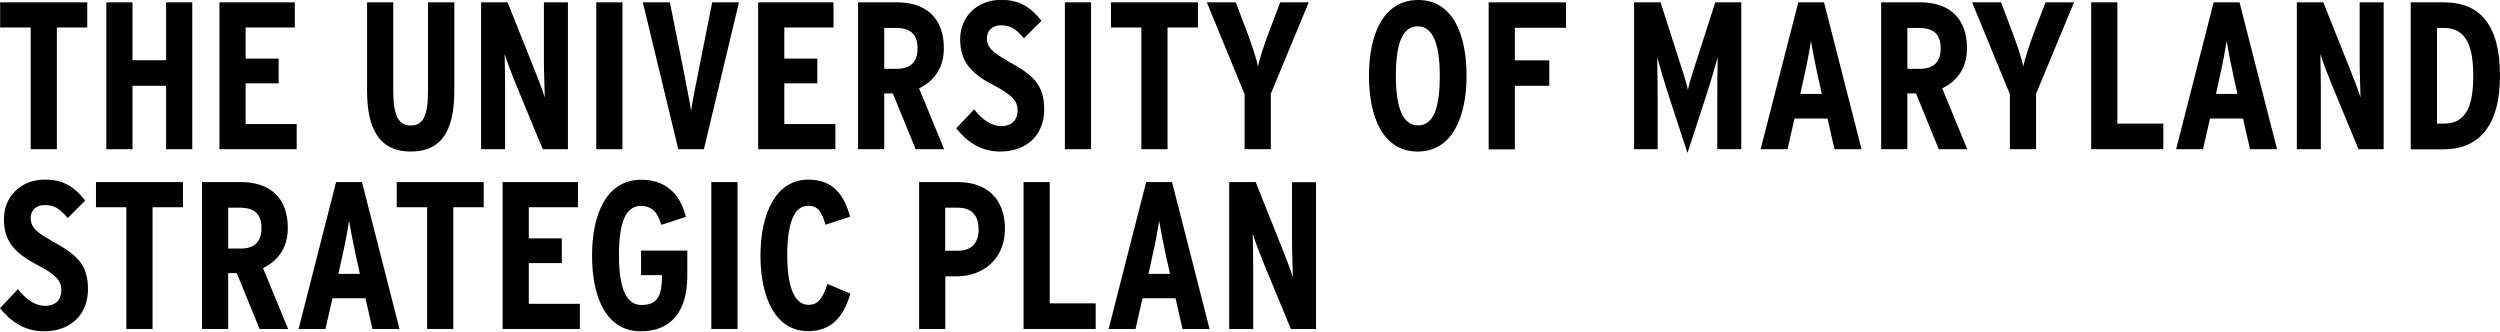
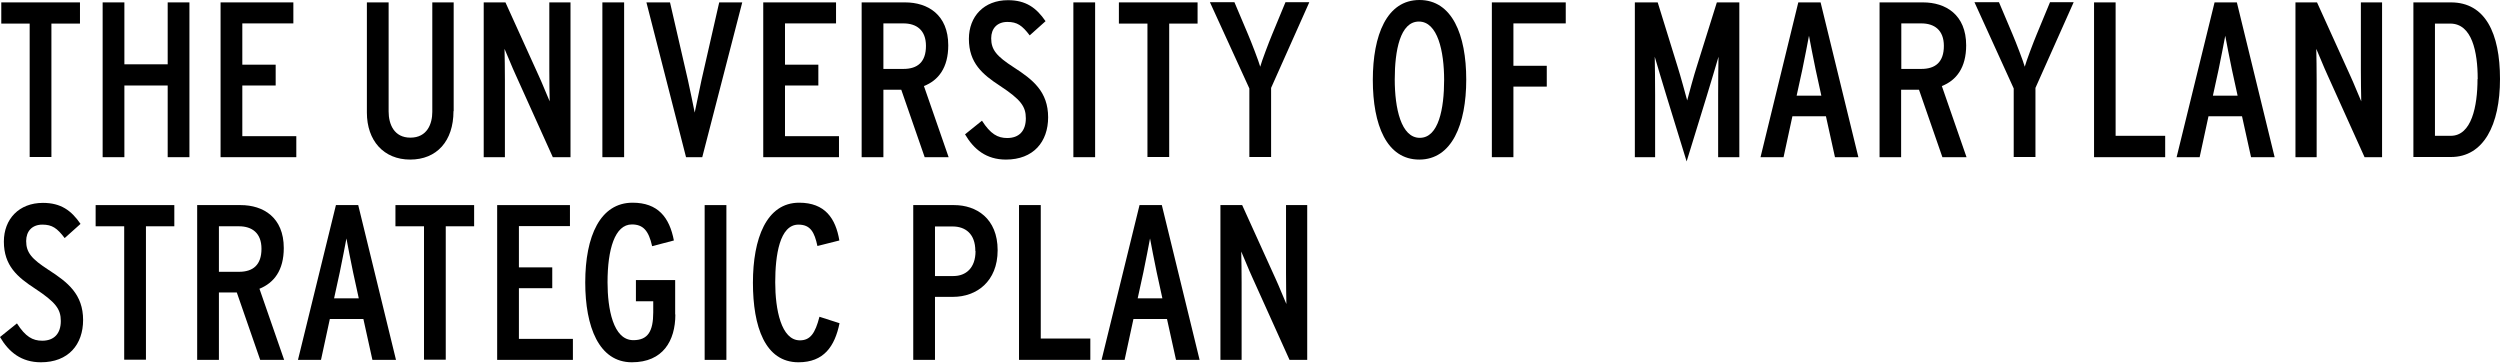
- <svg xmlns="http://www.w3.org/2000/svg" id="Layer_1" version="1.1" viewBox="0 0 171.9 22.78">
-   <path d="M90.49,12.52v10.1h-1.73l-1.86-4.5c-.26-.63-.58-1.46-.76-2.05.01.62.03,1.66.03,2.29v4.26h-1.65v-10.1h1.82l1.77,4.43c.25.61.61,1.54.79,2.11-.01-.62-.06-1.72-.06-2.35v-4.18h1.65Z" />
-   <path d="M78.96,18.83h1.49l-.27-1.2c-.17-.78-.4-1.95-.48-2.45-.07.52-.27,1.6-.46,2.42l-.27,1.23ZM80.59,12.52l2.58,10.1h-1.86l-.48-2.11h-2.27l-.48,2.11h-1.85l2.58-10.1h1.76Z" />
-   <path d="M75.34,20.86v1.76h-4.96v-10.1h1.8v8.34h3.16Z" />
-   <path d="M65.88,12.52c1.92,0,3.22,1.1,3.22,3.22s-1.57,3.26-3.29,3.26h-.81v3.62h-1.8v-10.1h2.68ZM65.89,17.24c.92,0,1.4-.55,1.4-1.47,0-.84-.38-1.49-1.43-1.49h-.87v2.96h.89Z" />
-   <path d="M56.91,19.53l1.56.66c-.48,1.66-1.36,2.58-2.9,2.58-2.24,0-3.28-2.29-3.28-5.2s1.07-5.22,3.3-5.22c1.72,0,2.47,1.1,2.86,2.55l-1.69.55c-.26-.92-.53-1.3-1.2-1.3-.97,0-1.43,1.24-1.43,3.39s.48,3.42,1.46,3.42c.62,0,.94-.35,1.31-1.44Z" />
-   <path d="M50.71,12.52v10.1h-1.8v-10.1h1.8Z" />
-   <path d="M47.26,17.24v1.73c0,2.42-1.1,3.81-3.2,3.81-2.35,0-3.35-2.29-3.35-5.2s1.02-5.22,3.38-5.22c1.53,0,2.64.81,3.07,2.55l-1.69.55c-.26-.95-.72-1.3-1.41-1.3-1.08,0-1.5,1.24-1.5,3.39s.45,3.42,1.53,3.42,1.43-.55,1.43-2.05h-1.44v-1.69h3.19Z" />
-   <path d="M39.87,20.89v1.73h-5.31v-10.1h5.18v1.73h-3.38v2.14h2.27v1.7h-2.27v2.8h3.51Z" />
-   <path d="M33.26,12.52v1.73h-2.09v8.37h-1.8v-8.37h-2.09v-1.73h5.99Z" />
-   <path d="M23.26,18.83h1.49l-.27-1.2c-.17-.78-.4-1.95-.48-2.45-.07.52-.27,1.6-.46,2.42l-.27,1.23ZM24.89,12.52l2.58,10.1h-1.86l-.48-2.11h-2.27l-.48,2.11h-1.85l2.58-10.1h1.76Z" />
-   <path d="M16.58,17.09c.92,0,1.4-.48,1.4-1.4s-.42-1.41-1.5-1.41h-.79v2.81h.89ZM18.08,18.42l1.73,4.2h-1.96l-1.57-3.84h-.59v3.84h-1.8v-10.1h2.68c1.96,0,3.22,1.05,3.22,3.15,0,1.41-.72,2.29-1.7,2.76Z" />
-   <path d="M12.58,12.52v1.73h-2.09v8.37h-1.8v-8.37h-2.09v-1.73h5.99Z" />
-   <path d="M3.54,16.56c1.75.94,2.51,1.63,2.51,3.33s-1.15,2.89-3.03,2.89c-1.37,0-2.32-.72-3.02-1.59l1.23-1.31c.61.78,1.26,1.15,1.86,1.15.75,0,1.13-.42,1.13-1.1,0-.58-.36-1.04-1.54-1.65-1.5-.78-2.41-1.54-2.41-3.22,0-1.52,1.13-2.71,2.83-2.71,1.26,0,2.03.51,2.76,1.44l-1.2,1.2c-.59-.66-.91-.89-1.6-.89-.58,0-.95.38-.95.88,0,.61.35.98,1.44,1.57Z" />
-   <path d="M168.05.16c2.42,0,3.85,1.49,3.85,5.04s-1.53,5.07-3.9,5.07h-2.24V.16h2.28ZM168.05,8.5c1.62,0,2.01-1.41,2.01-3.28s-.39-3.3-2.01-3.3h-.48v6.58h.48Z" />
-   <path d="M163.9.16v10.1h-1.73l-1.86-4.5c-.26-.63-.58-1.46-.76-2.05.01.62.03,1.66.03,2.29v4.26h-1.65V.16h1.82l1.77,4.43c.25.61.61,1.54.79,2.11-.01-.62-.06-1.72-.06-2.35V.16h1.65Z" />
-   <path d="M152.36,6.46h1.49l-.27-1.2c-.17-.78-.4-1.95-.48-2.45-.07.52-.27,1.6-.46,2.42l-.27,1.23ZM153.99.16l2.58,10.1h-1.86l-.48-2.11h-2.27l-.48,2.11h-1.85l2.58-10.1h1.76Z" />
-   <path d="M148.75,8.5v1.76h-4.96V.16h1.8v8.34h3.16Z" />
-   <path d="M140.65.16h1.96l-2.61,6.29v3.81h-1.8v-3.78l-2.6-6.32h1.99l.78,2.05c.33.88.66,1.88.75,2.35.1-.48.43-1.52.75-2.35l.78-2.05Z" />
-   <path d="M132.04,4.73c.92,0,1.4-.48,1.4-1.4s-.42-1.41-1.5-1.41h-.79v2.81h.89ZM133.54,6.06l1.73,4.2h-1.96l-1.57-3.84h-.59v3.84h-1.8V.16h2.68c1.96,0,3.22,1.05,3.22,3.15,0,1.41-.72,2.29-1.7,2.76Z" />
-   <path d="M123.78,6.46h1.49l-.27-1.2c-.17-.78-.4-1.95-.48-2.45-.07.52-.27,1.6-.46,2.42l-.27,1.23ZM125.42.16l2.58,10.1h-1.86l-.48-2.11h-2.27l-.48,2.11h-1.85L123.65.16h1.76Z" />
-   <path d="M119.73.16v10.1h-1.65v-3.26c0-1.2.01-2.31.03-3.06-.2.72-.53,1.85-.91,3l-1.17,3.58-1.17-3.58c-.38-1.14-.71-2.28-.91-3,.01.75.03,1.86.03,3.06v3.26h-1.62V.16h1.82l1.2,3.74c.3.94.59,1.8.68,2.28.1-.51.39-1.39.68-2.28l1.2-3.74h1.79Z" />
-   <path d="M107.68.16v1.75h-3.52v2.24h2.37v1.75h-2.37v4.37h-1.8V.16h5.32Z" />
-   <path d="M97.51,0c2.34,0,3.33,2.29,3.33,5.2s-1.02,5.22-3.36,5.22-3.35-2.29-3.35-5.2,1.02-5.22,3.38-5.22ZM97.51,8.62c1.07,0,1.49-1.24,1.49-3.39s-.45-3.42-1.52-3.42-1.5,1.24-1.5,3.39.45,3.42,1.53,3.42Z" />
-   <path d="M88.03.16h1.96l-2.61,6.29v3.81h-1.8v-3.78l-2.6-6.32h1.99l.78,2.05c.33.88.66,1.88.75,2.35.1-.48.43-1.52.75-2.35l.78-2.05Z" />
-   <path d="M82.37.16v1.73h-2.09v8.37h-1.8V1.89h-2.09V.16h5.99Z" />
-   <path d="M75.02.16v10.1h-1.8V.16h1.8Z" />
-   <path d="M69.29,4.2c1.75.94,2.51,1.63,2.51,3.33s-1.15,2.89-3.03,2.89c-1.37,0-2.32-.72-3.02-1.59l1.23-1.31c.61.78,1.26,1.15,1.86,1.15.75,0,1.13-.42,1.13-1.1,0-.58-.36-1.04-1.54-1.65-1.5-.78-2.41-1.54-2.41-3.22,0-1.52,1.13-2.71,2.83-2.71,1.26,0,2.03.51,2.76,1.44l-1.2,1.2c-.59-.66-.91-.89-1.6-.89-.58,0-.95.38-.95.88,0,.61.35.98,1.44,1.57Z" />
-   <path d="M61.69,4.73c.92,0,1.4-.48,1.4-1.4s-.42-1.41-1.5-1.41h-.79v2.81h.89ZM63.19,6.06l1.73,4.2h-1.96l-1.57-3.84h-.59v3.84h-1.8V.16h2.68c1.96,0,3.22,1.05,3.22,3.15,0,1.41-.72,2.29-1.7,2.76Z" />
-   <path d="M57.44,8.53v1.73h-5.31V.16h5.18v1.73h-3.38v2.14h2.27v1.7h-2.27v2.8h3.51Z" />
-   <path d="M48.96.16h1.85l-2.41,10.1h-1.76L44.2.16h1.86l.98,4.88c.14.75.42,2.12.48,2.57.06-.45.33-1.85.48-2.57l.97-4.88Z" />
-   <path d="M42.8.16v10.1h-1.8V.16h1.8Z" />
-   <path d="M39.05.16v10.1h-1.73l-1.86-4.5c-.26-.63-.58-1.46-.76-2.05.01.62.03,1.66.03,2.29v4.26h-1.65V.16h1.82l1.77,4.43c.25.61.61,1.54.79,2.11-.01-.62-.06-1.72-.06-2.35V.16h1.65Z" />
-   <path d="M31.24.16v6.06c0,2.63-.78,4.2-3,4.2s-3-1.66-3-4.17V.16h1.8v6.09c0,1.75.39,2.38,1.21,2.38s1.18-.63,1.18-2.38V.16h1.8Z" />
-   <path d="M20.4,8.53v1.73h-5.31V.16h5.18v1.73h-3.38v2.14h2.27v1.7h-2.27v2.8h3.51Z" />
-   <path d="M13.22.16v10.1h-1.8v-4.36h-2.31v4.36h-1.8V.16h1.8v3.98h2.31V.16h1.8Z" />
-   <path d="M6,.16v1.73h-2.09v8.37h-1.8V1.89H.01V.16h5.99Z" />
+ <svg xmlns="http://www.w3.org/2000/svg" id="Layer_1" version="1.1" viewBox="0 0 135.67 19.66">
+   <path d="M4.34,1.28h-1.55v7.24h-1.18V1.28H.07V.13h4.27v1.15Z" />
+   <path d="M10.28,8.53h-1.18v-3.89h-2.35v3.89h-1.18V.13h1.18v3.36h2.35V.13h1.18v8.4Z" />
+   <path d="M16.07,8.53h-4.1V.13h3.95v1.14h-2.77v2.24h1.81v1.13h-1.81v2.75h2.93v1.14Z" />
+   <path d="M24.61,6.03c0,1.63-.91,2.63-2.35,2.63s-2.35-1.03-2.35-2.55V.13h1.18v5.92c0,.7.3,1.42,1.18,1.42.92,0,1.19-.76,1.19-1.4V.13h1.16v5.9Z" />
+   <path d="M30.96,8.53h-.96l-2.03-4.5c-.17-.36-.48-1.14-.59-1.38.01.31.02,1.27.02,1.68v4.2h-1.15V.13h1.18l1.81,3.99c.17.36.48,1.14.59,1.38-.01-.31-.02-1.27-.02-1.68V.13h1.15v8.4Z" />
+   <path d="M33.87,8.53h-1.18V.13h1.18v8.4Z" />
+   <path d="M40.28.13l-2.17,8.4h-.88L35.08.13h1.28l.97,4.21c.1.43.31,1.48.37,1.77.06-.3.28-1.33.37-1.77l.96-4.21h1.25Z" />
+   <path d="M45.52,8.53h-4.1V.13h3.95v1.14h-2.77v2.24h1.81v1.13h-1.81v2.75h2.93v1.14Z" />
+   <path d="M51.49,8.53h-1.31l-1.27-3.66h-.97v3.66h-1.18V.13h2.36c1.22,0,2.34.66,2.34,2.33,0,1.21-.53,1.9-1.32,2.21l1.34,3.86ZM50.25,2.49c0-.86-.52-1.22-1.22-1.22h-1.09v2.47h1.09c.76,0,1.22-.37,1.22-1.25Z" />
+   <path d="M56.88,6.36c0,1.34-.8,2.3-2.29,2.3-1.06,0-1.74-.55-2.22-1.37l.92-.74c.46.72.85.94,1.37.94.64,0,1.01-.38,1.01-1.07,0-.65-.28-1.02-1.4-1.76-.95-.62-1.69-1.24-1.69-2.55,0-1.22.82-2.1,2.12-2.1.97,0,1.54.41,2.04,1.14l-.86.77c-.41-.54-.68-.73-1.21-.73-.56,0-.88.36-.88.89,0,.62.29.97,1.22,1.57,1.04.67,1.87,1.32,1.87,2.72Z" />
+   <path d="M59.43,8.53h-1.18V.13h1.18v8.4Z" />
+   <path d="M65,1.28h-1.55v7.24h-1.18V1.28h-1.55V.13h4.27v1.15Z" />
+   <path d="M71.05.13l-2.07,4.64v3.75h-1.18v-3.72l-2.14-4.68h1.33l.74,1.75c.18.42.58,1.46.66,1.75.08-.3.47-1.33.65-1.76l.72-1.74h1.28Z" />
+   <path d="M79.57,4.32c0,2.43-.78,4.34-2.55,4.34s-2.52-1.88-2.52-4.32.76-4.34,2.53-4.34,2.54,1.88,2.54,4.32ZM78.37,4.34c0-1.56-.35-3.17-1.37-3.17s-1.31,1.58-1.31,3.14.34,3.17,1.36,3.17,1.32-1.58,1.32-3.14Z" />
+   <path d="M84.96,1.27h-2.83v2.3h1.81v1.13h-1.81v3.83h-1.17V.13h4.01v1.14Z" />
+   <path d="M94.39,8.53h-1.15v-3.38c0-.53.01-1.75.02-2.07-.1.34-.46,1.56-.65,2.17l-1.08,3.51-1.08-3.51c-.19-.61-.55-1.83-.65-2.17.01.32.02,1.55.02,2.07v3.38h-1.1V.13h1.24l1.08,3.49c.16.5.44,1.54.52,1.83.08-.31.37-1.38.53-1.87l1.08-3.45h1.22v8.4Z" />
+   <path d="M100.86,8.53h-1.28l-.49-2.22h-1.82l-.48,2.22h-1.25L97.59.13h1.21l2.05,8.4ZM98.84,5.19l-.31-1.42c-.12-.55-.3-1.52-.36-1.83-.06.31-.24,1.27-.36,1.83l-.31,1.42h1.34Z" />
+   <path d="M106.72,8.53h-1.31l-1.27-3.66h-.97v3.66h-1.17V.13h2.36c1.22,0,2.34.66,2.34,2.33,0,1.21-.53,1.9-1.32,2.21l1.34,3.86ZM105.49,2.49c0-.86-.52-1.22-1.22-1.22h-1.09v2.47h1.09c.76,0,1.22-.37,1.22-1.25Z" />
+   <path d="M112.53.13l-2.07,4.64v3.75h-1.18v-3.72l-2.13-4.68h1.33l.74,1.75c.18.42.58,1.46.66,1.75.08-.3.47-1.33.65-1.76l.72-1.74h1.28Z" />
+   <path d="M117.5,8.53h-3.86V.13h1.17v7.24h2.69v1.15Z" />
+   <path d="M123.44,8.53h-1.28l-.49-2.22h-1.82l-.48,2.22h-1.25L120.18.13h1.21l2.05,8.4ZM121.43,5.19l-.31-1.42c-.12-.55-.3-1.52-.36-1.83-.06.31-.24,1.27-.36,1.83l-.31,1.42h1.34Z" />
+   <path d="M129.28,8.53h-.96l-2.03-4.5c-.17-.36-.48-1.14-.59-1.38.01.31.02,1.27.02,1.68v4.2h-1.15V.13h1.17l1.81,3.99c.17.36.48,1.14.59,1.38-.01-.31-.02-1.27-.02-1.68V.13h1.15v8.4Z" />
+   <path d="M135.67,4.29c0,2.49-.89,4.23-2.66,4.23h-2.04V.13h2.04c1.86,0,2.66,1.67,2.66,4.16ZM134.46,4.29c0-1.48-.31-3.01-1.49-3.01h-.83v6.09h.86c1.13,0,1.45-1.61,1.45-3.08Z" />
+   <path d="M4.51,17.36c0,1.34-.8,2.3-2.29,2.3-1.06,0-1.74-.55-2.22-1.37l.92-.74c.46.72.85.94,1.37.94.64,0,1.01-.38,1.01-1.07,0-.65-.28-1.02-1.4-1.76-.95-.62-1.69-1.24-1.69-2.55,0-1.22.82-2.1,2.12-2.1.97,0,1.54.41,2.04,1.14l-.86.77c-.41-.54-.68-.73-1.21-.73-.56,0-.88.36-.88.89,0,.62.29.97,1.22,1.57,1.04.67,1.87,1.32,1.87,2.72Z" />
+   <path d="M9.47,12.28h-1.55v7.24h-1.18v-7.24h-1.55v-1.15h4.27v1.15Z" />
+   <path d="M15.43,19.53h-1.31l-1.27-3.66h-.97v3.66h-1.18v-8.4h2.36c1.22,0,2.34.66,2.34,2.33,0,1.21-.53,1.89-1.32,2.21l1.34,3.86ZM14.19,13.5c0-.86-.52-1.22-1.22-1.22h-1.09v2.47h1.09c.76,0,1.22-.37,1.22-1.25Z" />
+   <path d="M21.49,19.53h-1.28l-.49-2.22h-1.82l-.48,2.22h-1.25l2.06-8.4h1.21l2.05,8.4ZM19.47,16.19l-.31-1.42c-.12-.55-.3-1.52-.36-1.83-.06.31-.24,1.27-.36,1.83l-.31,1.42h1.34Z" />
+   <path d="M25.74,12.28h-1.55v7.24h-1.18v-7.24h-1.55v-1.15h4.27v1.15Z" />
+   <path d="M31.08,19.53h-4.1v-8.4h3.95v1.14h-2.77v2.24h1.81v1.13h-1.81v2.75h2.93v1.14Z" />
+   <path d="M36.65,17.07c0,1.42-.67,2.59-2.36,2.59-1.79,0-2.53-1.93-2.53-4.33,0-2.53.82-4.33,2.57-4.33,1.37,0,2,.79,2.24,2.05l-1.18.31c-.19-.86-.5-1.18-1.1-1.18-.92,0-1.32,1.34-1.32,3.14,0,1.43.3,3.14,1.4,3.14.79,0,1.08-.48,1.08-1.51v-.6h-.94v-1.15h2.13v1.86Z" />
+   <path d="M39.42,19.53h-1.18v-8.4h1.18v8.4Z" />
+   <path d="M45.56,17.54c-.26,1.26-.85,2.12-2.23,2.12-1.81,0-2.47-1.93-2.47-4.32s.73-4.34,2.51-4.34c1.4,0,1.98.85,2.18,2.05l-1.19.3c-.16-.75-.38-1.16-1.03-1.16-1.02,0-1.26,1.66-1.26,3.13s.32,3.15,1.34,3.15c.56,0,.83-.38,1.06-1.28l1.09.35Z" />
+   <path d="M54.14,13.58c0,1.7-1.15,2.53-2.42,2.53h-.98v3.42h-1.18v-8.4h2.22c1.19,0,2.36.71,2.36,2.45ZM52.93,13.62c0-.95-.56-1.33-1.23-1.33h-.96v2.69h1c.68,0,1.2-.44,1.2-1.35Z" />
+   <path d="M59.16,19.53h-3.86v-8.4h1.18v7.24h2.69v1.15Z" />
+   <path d="M65.1,19.53h-1.28l-.49-2.22h-1.82l-.48,2.22h-1.25l2.06-8.4h1.21l2.05,8.4ZM63.08,16.19l-.31-1.42c-.12-.55-.3-1.52-.36-1.83-.06.31-.24,1.27-.36,1.83l-.31,1.42h1.34Z" />
+   <path d="M70.94,19.53h-.96l-2.03-4.5c-.17-.36-.48-1.14-.59-1.38.01.31.02,1.27.02,1.68v4.2h-1.15v-8.4h1.18l1.81,3.99c.17.36.48,1.14.59,1.38-.01-.31-.02-1.27-.02-1.68v-3.69h1.15v8.4Z" />
</svg>
